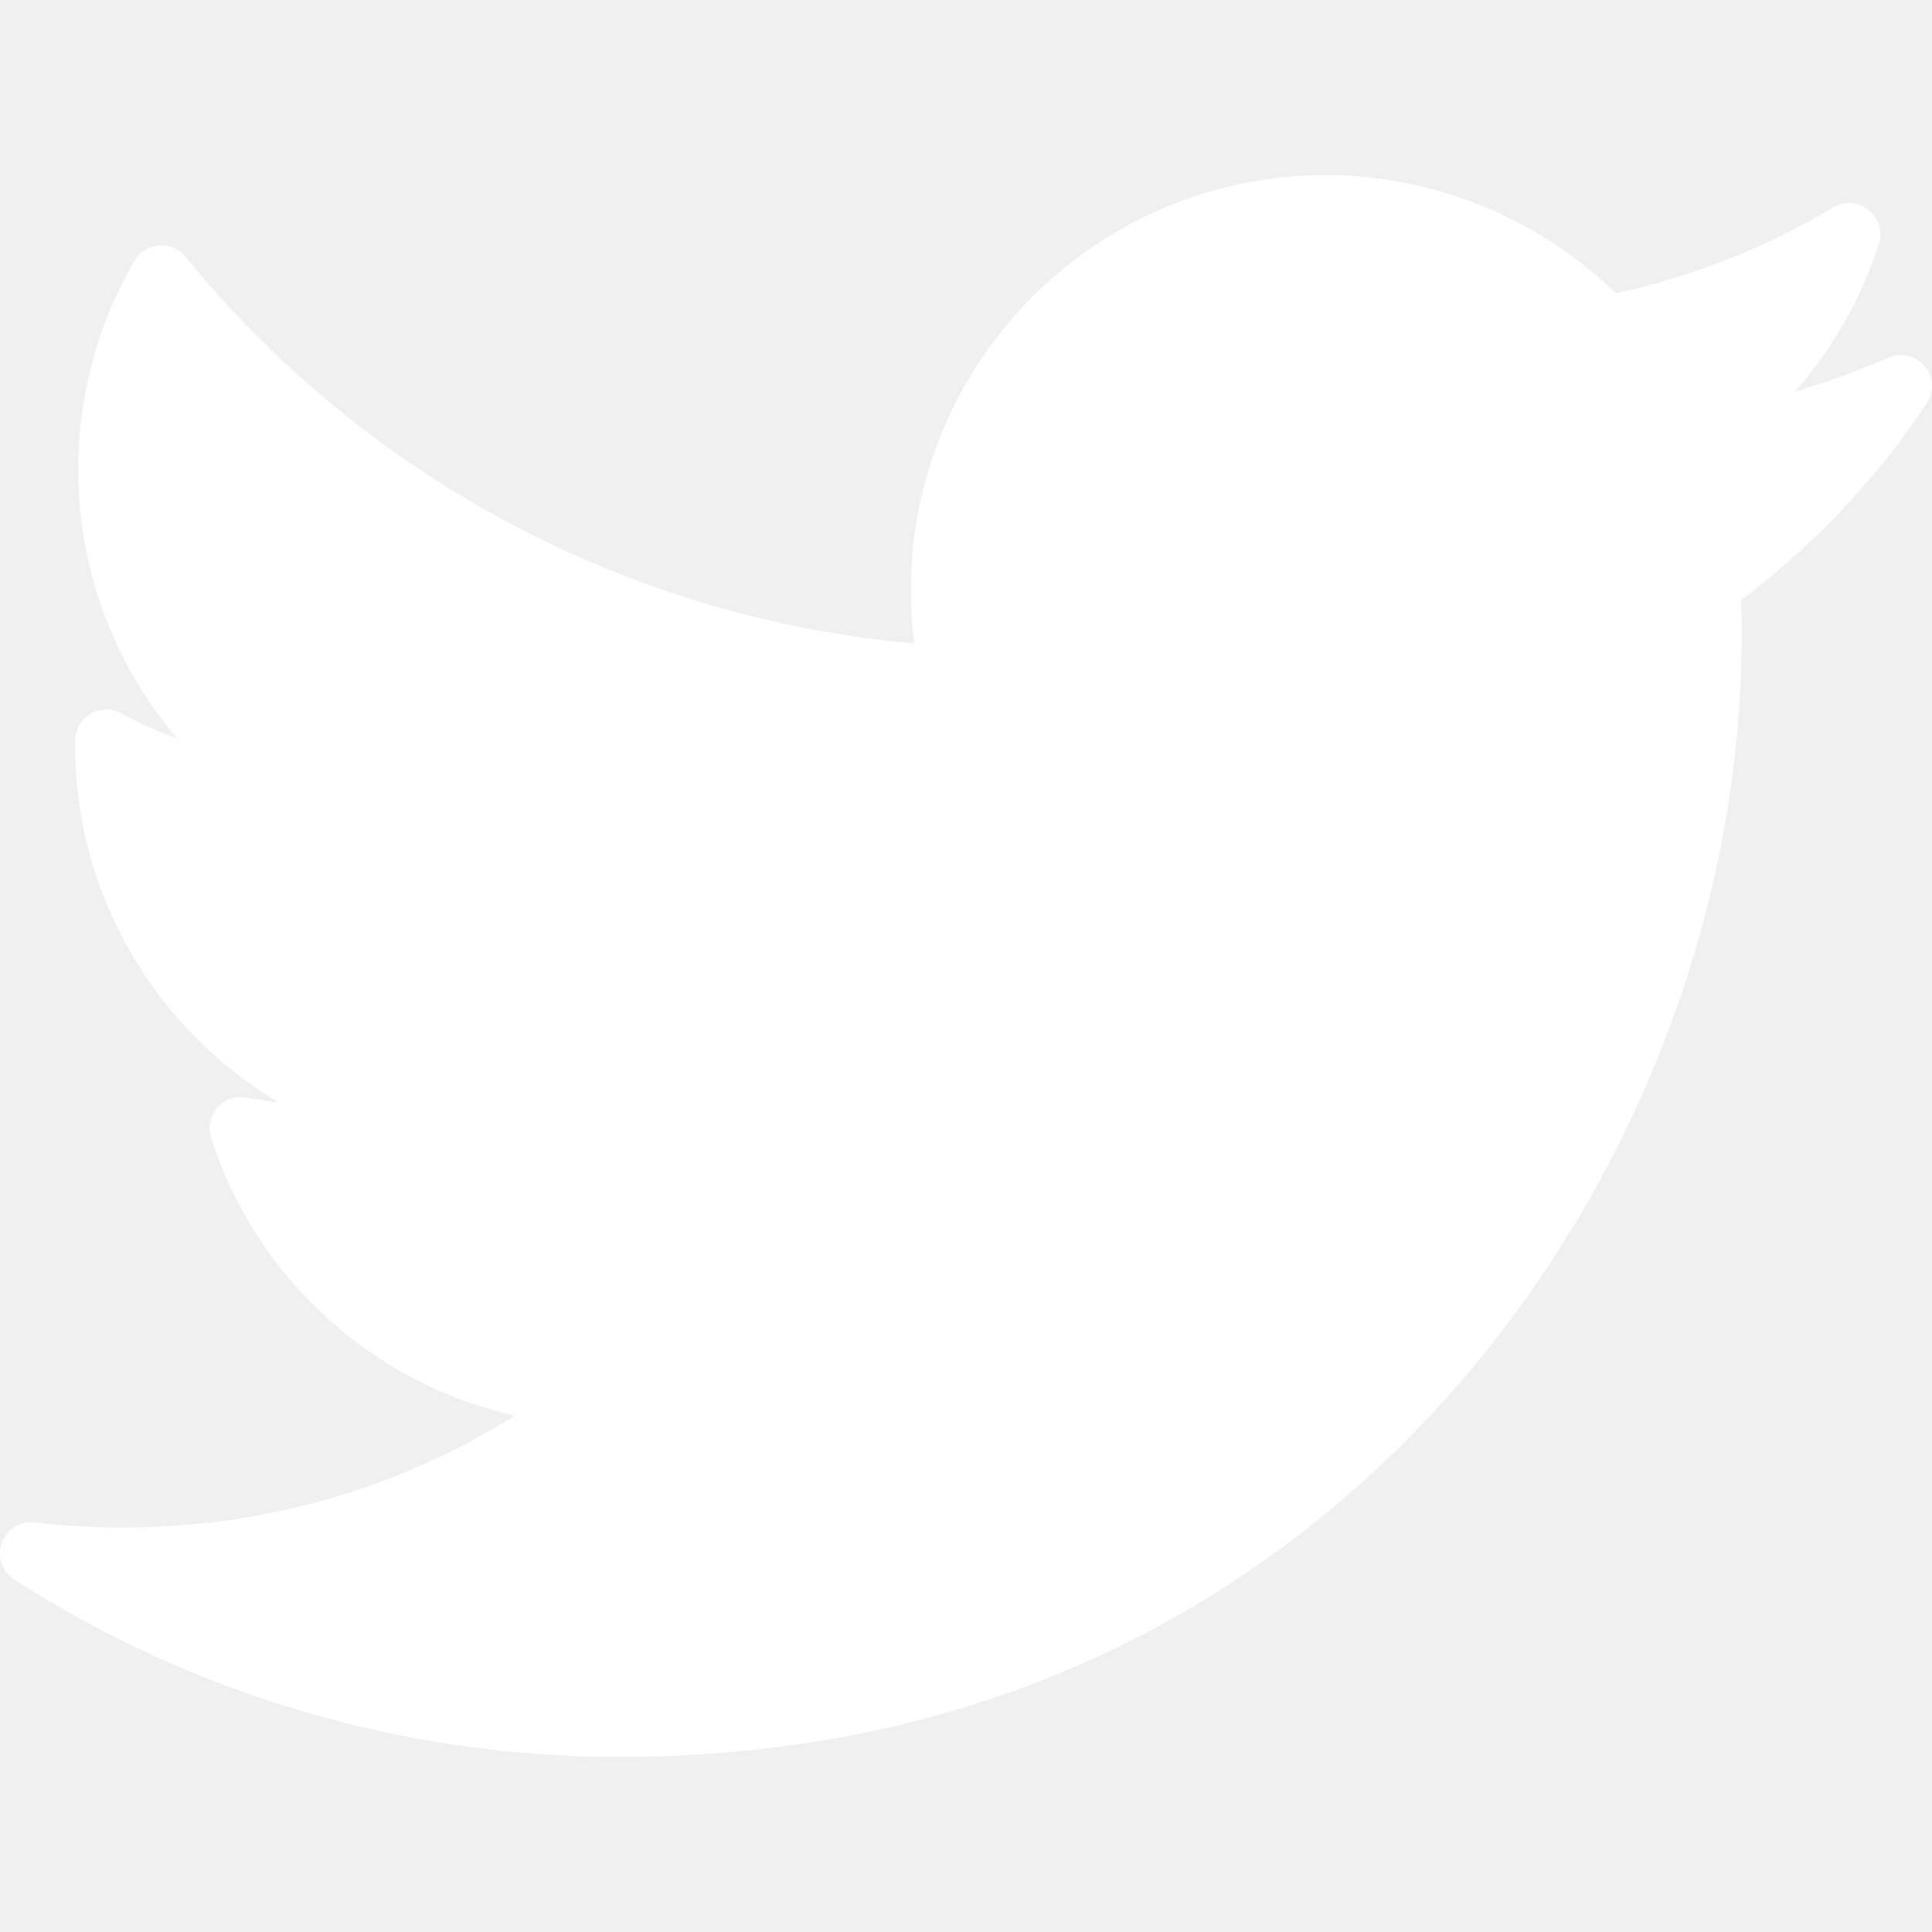
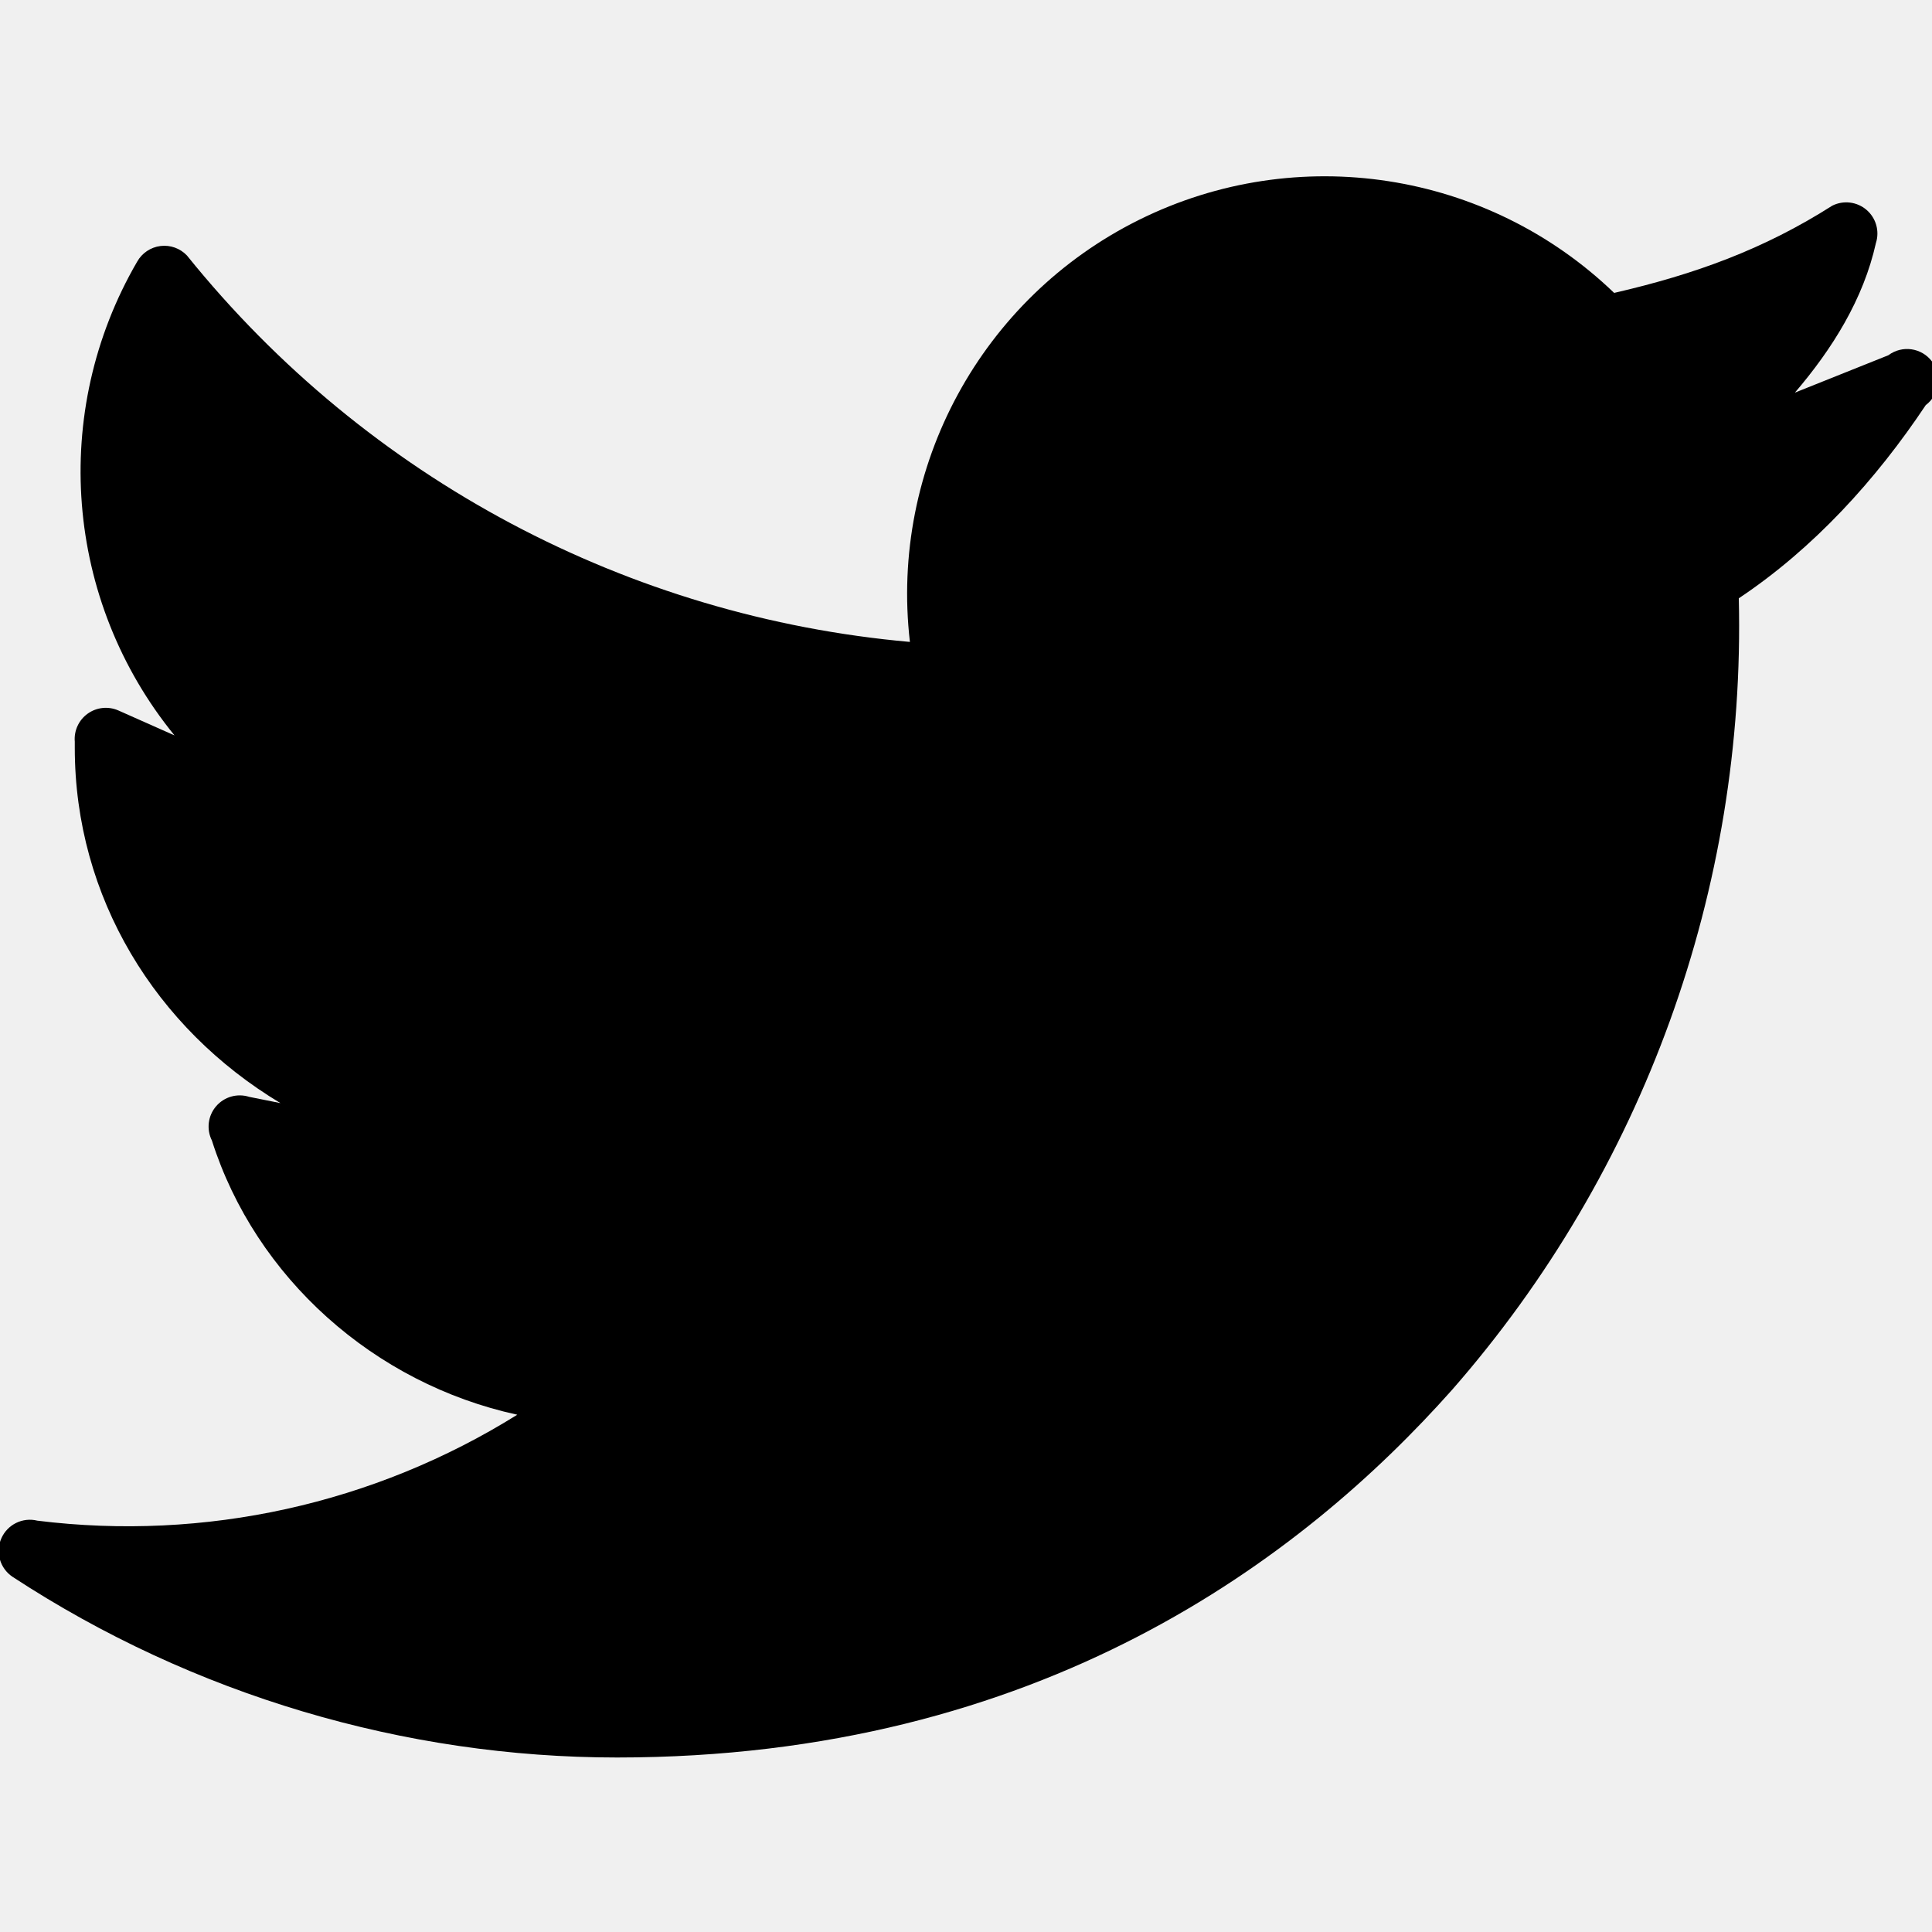
- <svg xmlns="http://www.w3.org/2000/svg" version="1.1" id="Layer_1" x="0px" y="0px" viewBox="0 0 310 310" style="enable-background:new 0 0 310 310;" xml:space="preserve">
-   <g id="XMLID_826_">
-     <path fill="#FFF" id="XMLID_827_" d="M302.973,57.388c-4.87,2.16-9.877,3.983-14.993,5.463c6.057-6.85,10.675-14.91,13.494-23.73  c0.632-1.977-0.023-4.141-1.648-5.434c-1.623-1.294-3.878-1.449-5.665-0.39c-10.865,6.444-22.587,11.075-34.878,13.783  c-12.381-12.098-29.197-18.983-46.581-18.983c-36.695,0-66.549,29.853-66.549,66.547c0,2.89,0.183,5.764,0.545,8.598  C101.163,99.244,58.83,76.863,29.76,41.204c-1.036-1.271-2.632-1.956-4.266-1.825c-1.635,0.128-3.104,1.05-3.93,2.467  c-5.896,10.117-9.013,21.688-9.013,33.461c0,16.035,5.725,31.249,15.838,43.137c-3.075-1.065-6.059-2.396-8.907-3.977  c-1.529-0.851-3.395-0.838-4.914,0.033c-1.52,0.871-2.473,2.473-2.513,4.224c-0.007,0.295-0.007,0.59-0.007,0.889  c0,23.935,12.882,45.484,32.577,57.229c-1.692-0.169-3.383-0.414-5.063-0.735c-1.732-0.331-3.513,0.276-4.681,1.597  c-1.17,1.32-1.557,3.16-1.018,4.84c7.29,22.76,26.059,39.501,48.749,44.605c-18.819,11.787-40.34,17.961-62.932,17.961  c-4.714,0-9.455-0.277-14.095-0.826c-2.305-0.274-4.509,1.087-5.294,3.279c-0.785,2.193,0.047,4.638,2.008,5.895  c29.023,18.609,62.582,28.445,97.047,28.445c67.754,0,110.139-31.95,133.764-58.753c29.46-33.421,46.356-77.658,46.356-121.367  c0-1.826-0.028-3.67-0.084-5.508c11.623-8.757,21.63-19.355,29.773-31.536c1.237-1.85,1.103-4.295-0.33-5.998  C307.394,57.037,305.009,56.486,302.973,57.388z" />
-   </g>
+ <svg xmlns="http://www.w3.org/2000/svg" viewBox="0 0 310 310" style="enable-background:new 0 0 310 310" xml:space="preserve">
+   <path fill="#000" d="m303 57-15 6c6-7 11-15 13-24a5 5 0 0 0-7-6c-11 7-22 11-35 14a67 67 0 0 0-113 56c-45-4-87-26-116-62a5 5 0 0 0-8 1 67 67 0 0 0 6 76l-9-4a5 5 0 0 0-7 5v1c0 24 13 45 33 57l-5-1a5 5 0 0 0-6 7c7 22 26 39 49 44a118 118 0 0 1-77 17 5 5 0 0 0-4 9c29 19 63 29 97 29 68 0 110-32 134-59a186 186 0 0 0 46-127c12-8 22-19 30-31a5 5 0 0 0-6-8z" />
</svg>
